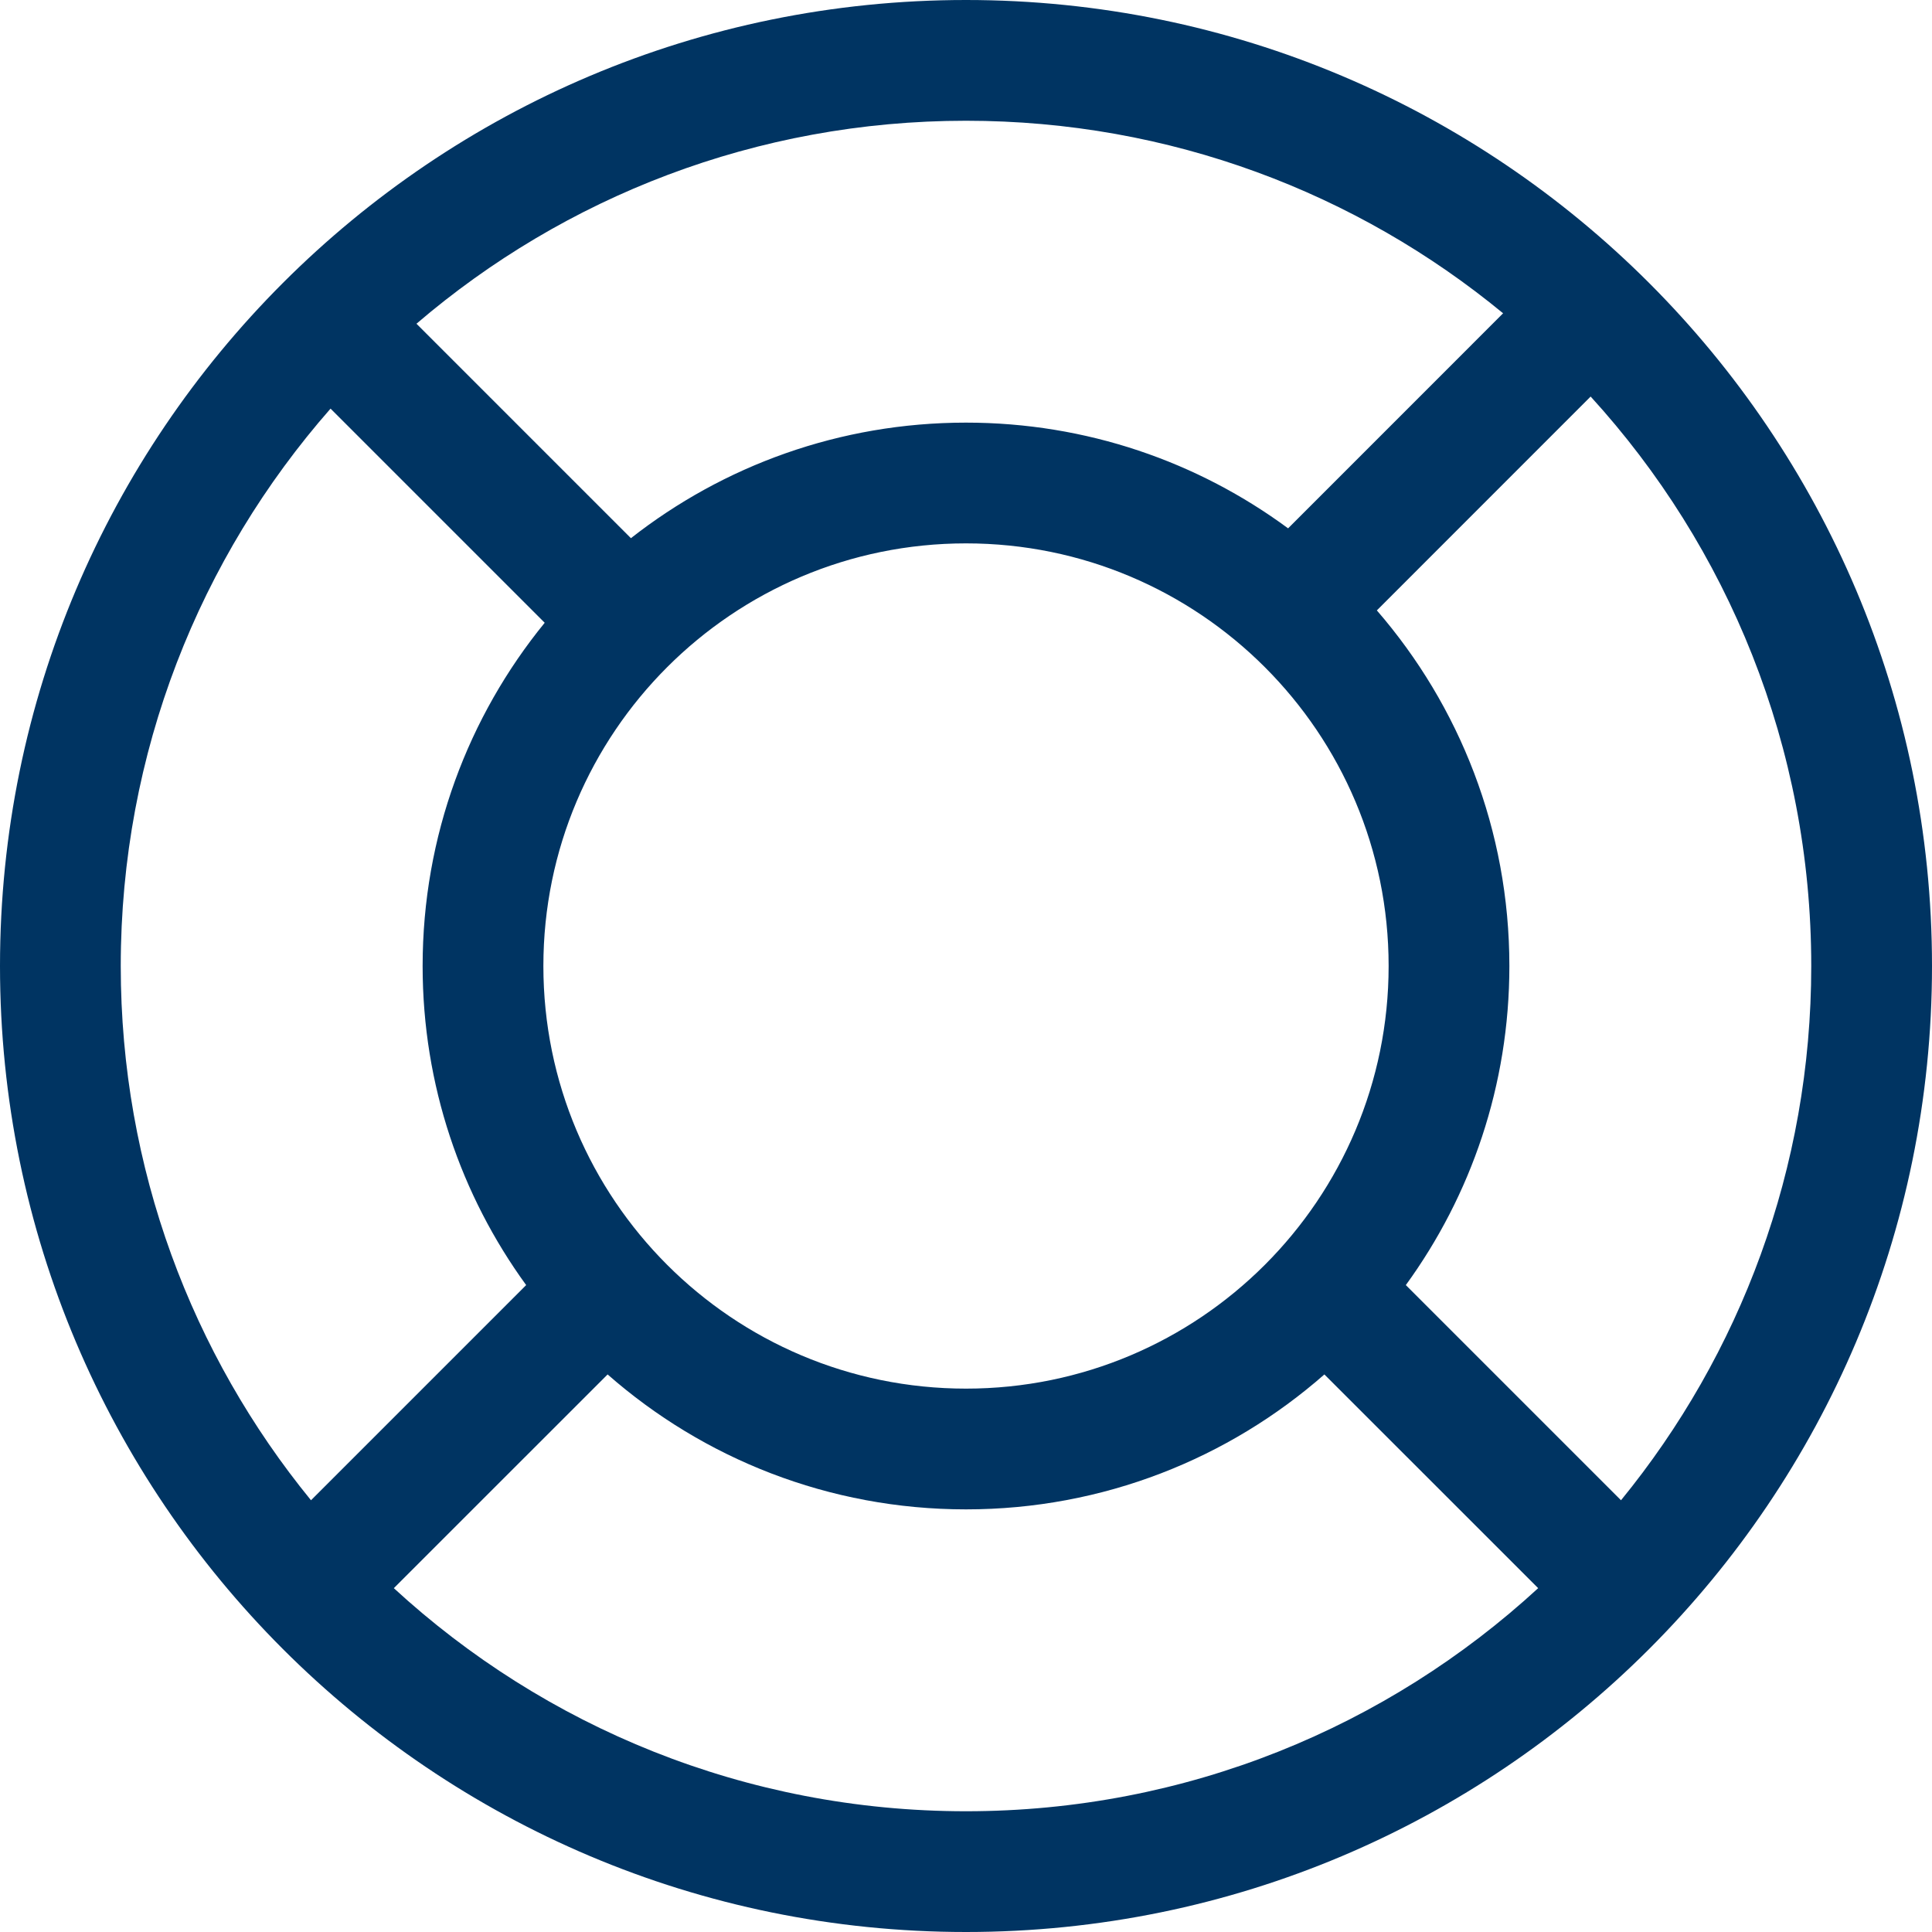
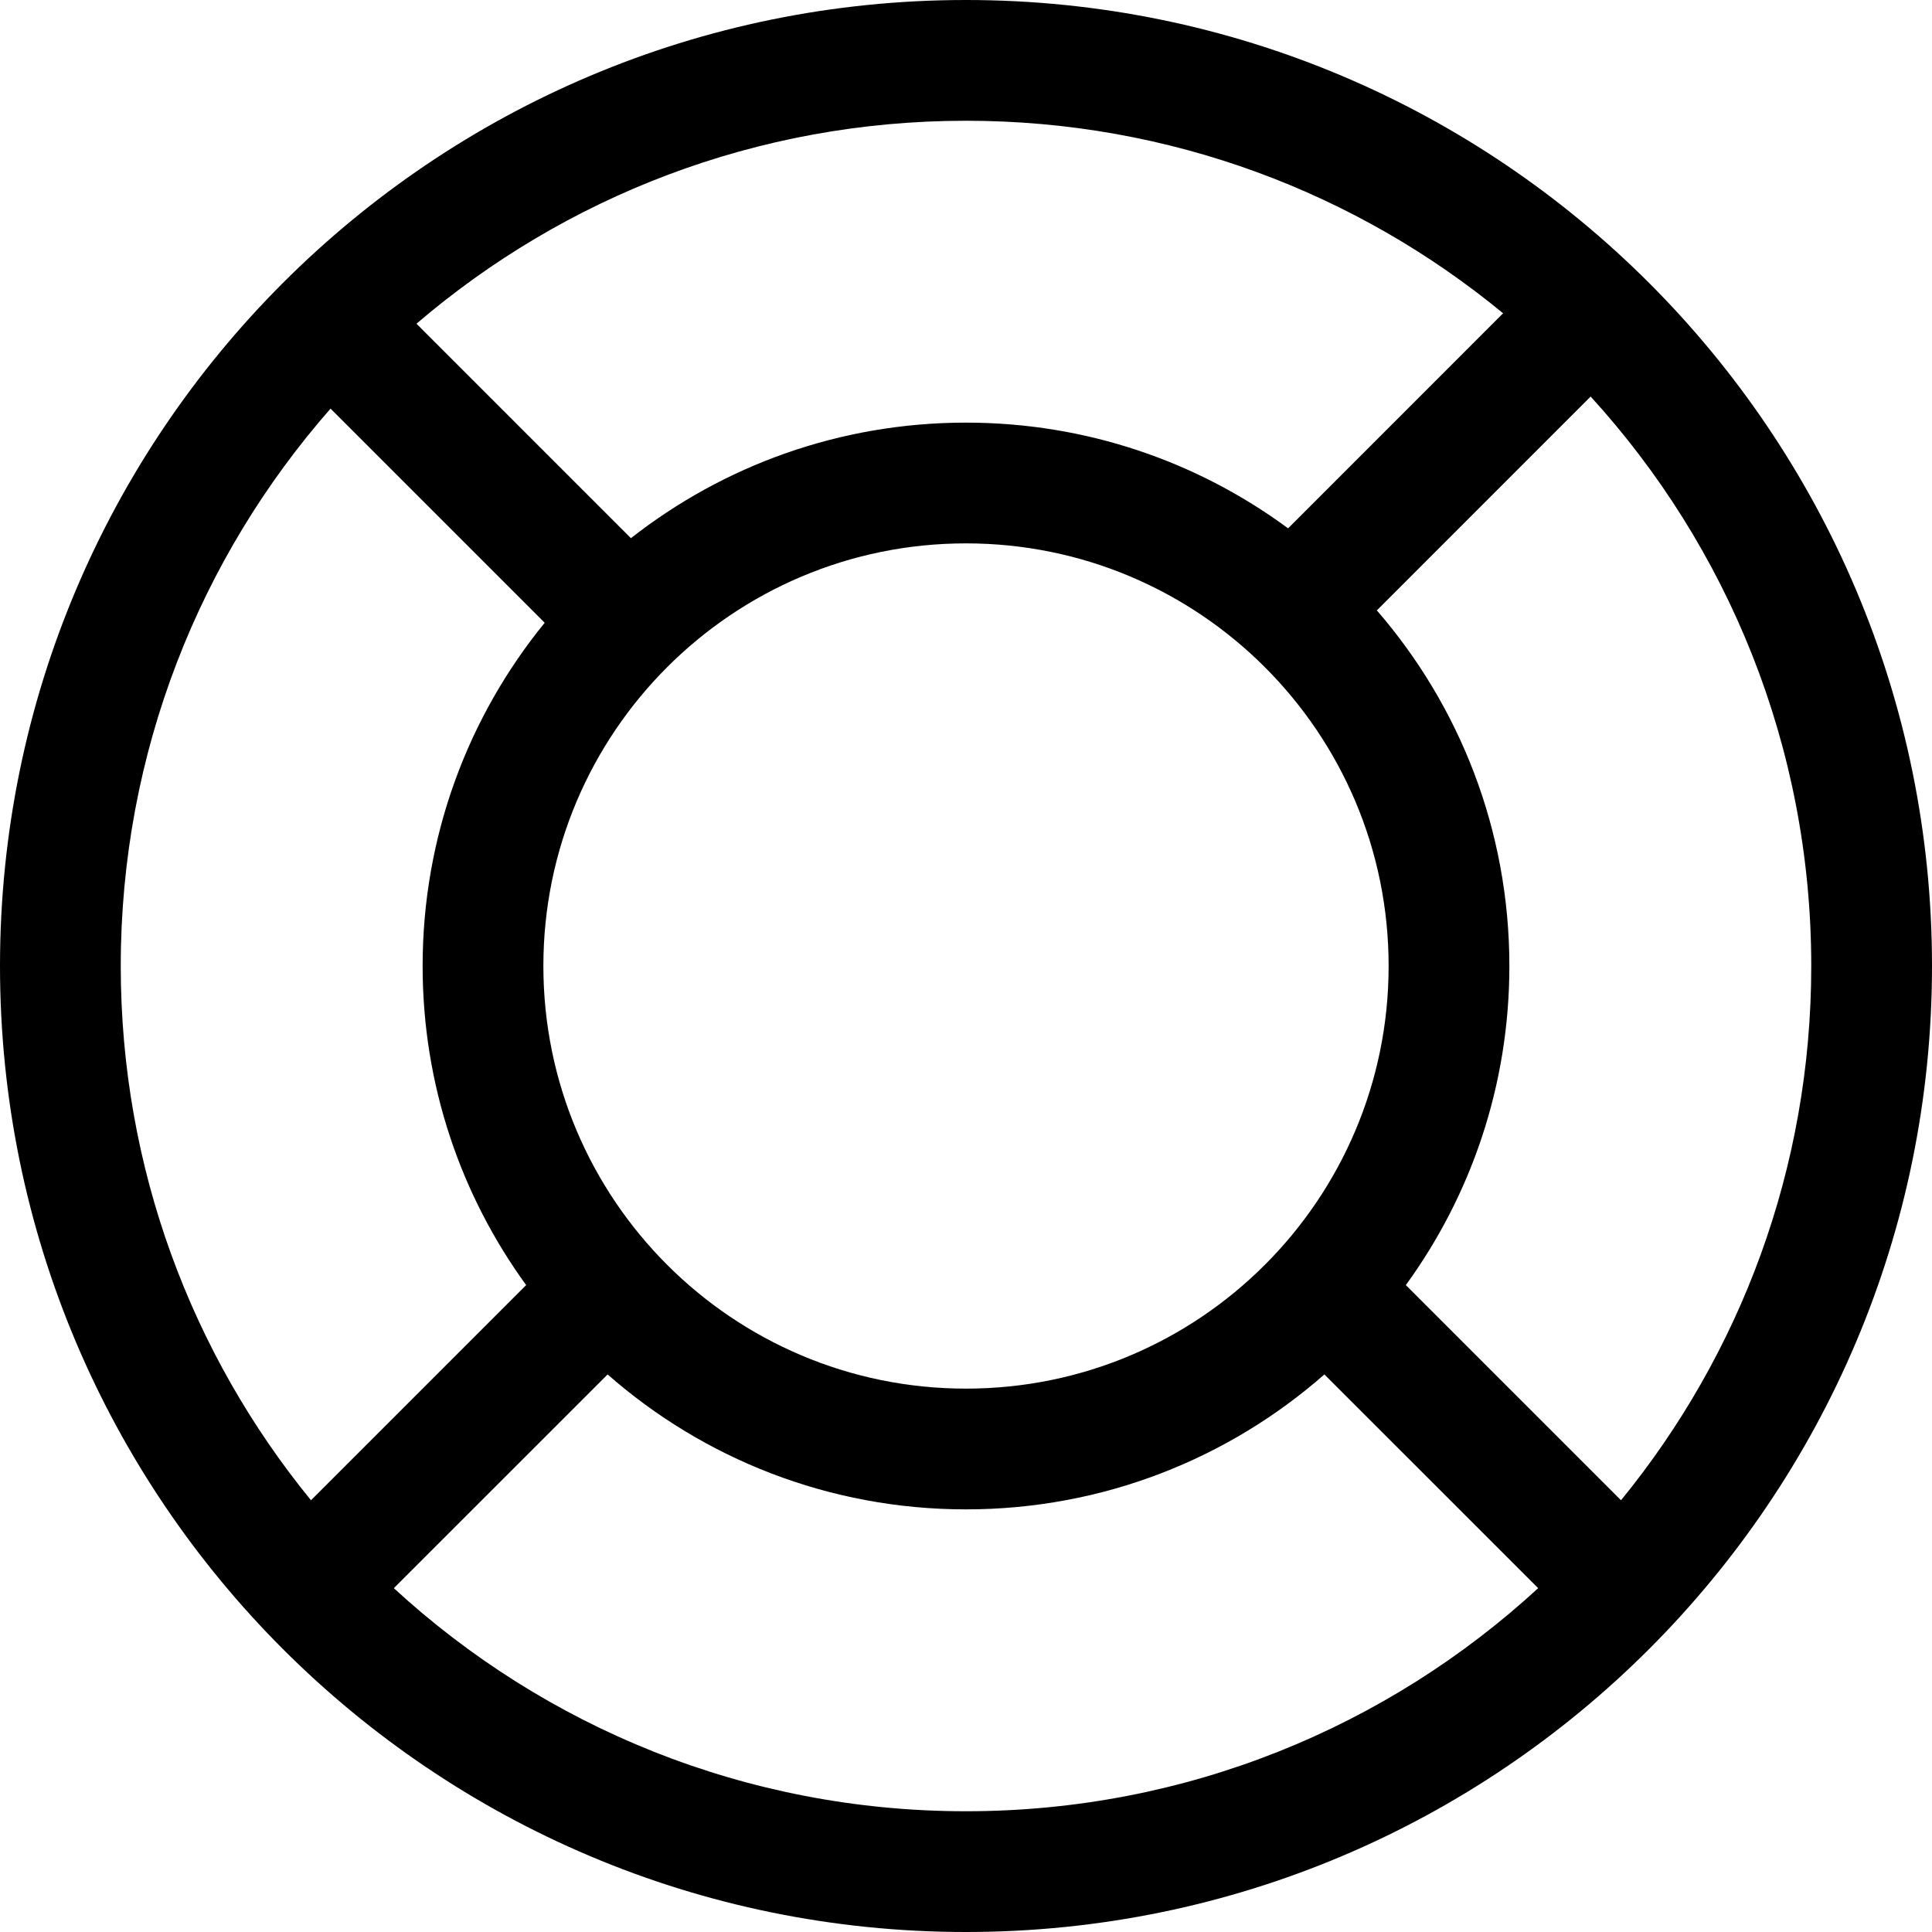
<svg xmlns="http://www.w3.org/2000/svg" width="32" height="32" viewBox="0 0 32 32" fill="none">
-   <path id="help" fill-rule="evenodd" clip-rule="evenodd" d="M25.477 26.305C22.983 28.599 19.655 30 16 30C12.345 30 9.017 28.599 6.523 26.305L10.064 22.765C11.648 24.156 13.726 25 16 25C18.274 25 20.352 24.156 21.936 22.765L25.477 26.305ZM8.715 21.285C7.636 19.801 7 17.975 7 16C7 13.844 7.758 11.865 9.022 10.315L5.475 6.768C3.312 9.232 2 12.463 2 16C2 19.357 3.181 22.437 5.151 24.849L8.715 21.285ZM16 2C12.525 2 9.345 3.266 6.898 5.362L10.45 8.914C11.979 7.715 13.906 7 16 7C17.997 7 19.842 7.65 21.335 8.751L24.896 5.189C22.478 3.197 19.379 2 16 2ZM26.849 24.849C28.819 22.437 30 19.357 30 16C30 12.367 28.616 9.056 26.346 6.568L22.805 10.11C24.172 11.688 25 13.747 25 16C25 17.975 24.364 19.801 23.285 21.285L26.849 24.849ZM32 16C32 24.837 24.837 32 16 32C7.163 32 0 24.837 0 16C0 7.163 7.163 0 16 0C24.837 0 32 7.163 32 16ZM23 16C23 19.866 19.866 23 16 23C12.134 23 9 19.866 9 16C9 12.134 12.134 9 16 9C19.866 9 23 12.134 23 16Z" fill="#003462" />
+   <path id="help" fill-rule="evenodd" clip-rule="evenodd" d="M25.477 26.305C22.983 28.599 19.655 30 16 30C12.345 30 9.017 28.599 6.523 26.305L10.064 22.765C11.648 24.156 13.726 25 16 25C18.274 25 20.352 24.156 21.936 22.765L25.477 26.305ZM8.715 21.285C7.636 19.801 7 17.975 7 16C7 13.844 7.758 11.865 9.022 10.315L5.475 6.768C3.312 9.232 2 12.463 2 16C2 19.357 3.181 22.437 5.151 24.849L8.715 21.285ZM16 2C12.525 2 9.345 3.266 6.898 5.362L10.45 8.914C11.979 7.715 13.906 7 16 7C17.997 7 19.842 7.65 21.335 8.751L24.896 5.189C22.478 3.197 19.379 2 16 2ZM26.849 24.849C28.819 22.437 30 19.357 30 16C30 12.367 28.616 9.056 26.346 6.568L22.805 10.11C24.172 11.688 25 13.747 25 16C25 17.975 24.364 19.801 23.285 21.285L26.849 24.849ZM32 16C32 24.837 24.837 32 16 32C7.163 32 0 24.837 0 16C0 7.163 7.163 0 16 0C24.837 0 32 7.163 32 16ZM23 16C23 19.866 19.866 23 16 23C12.134 23 9 19.866 9 16C9 12.134 12.134 9 16 9C19.866 9 23 12.134 23 16Z" fill="currentColor" />
</svg>
